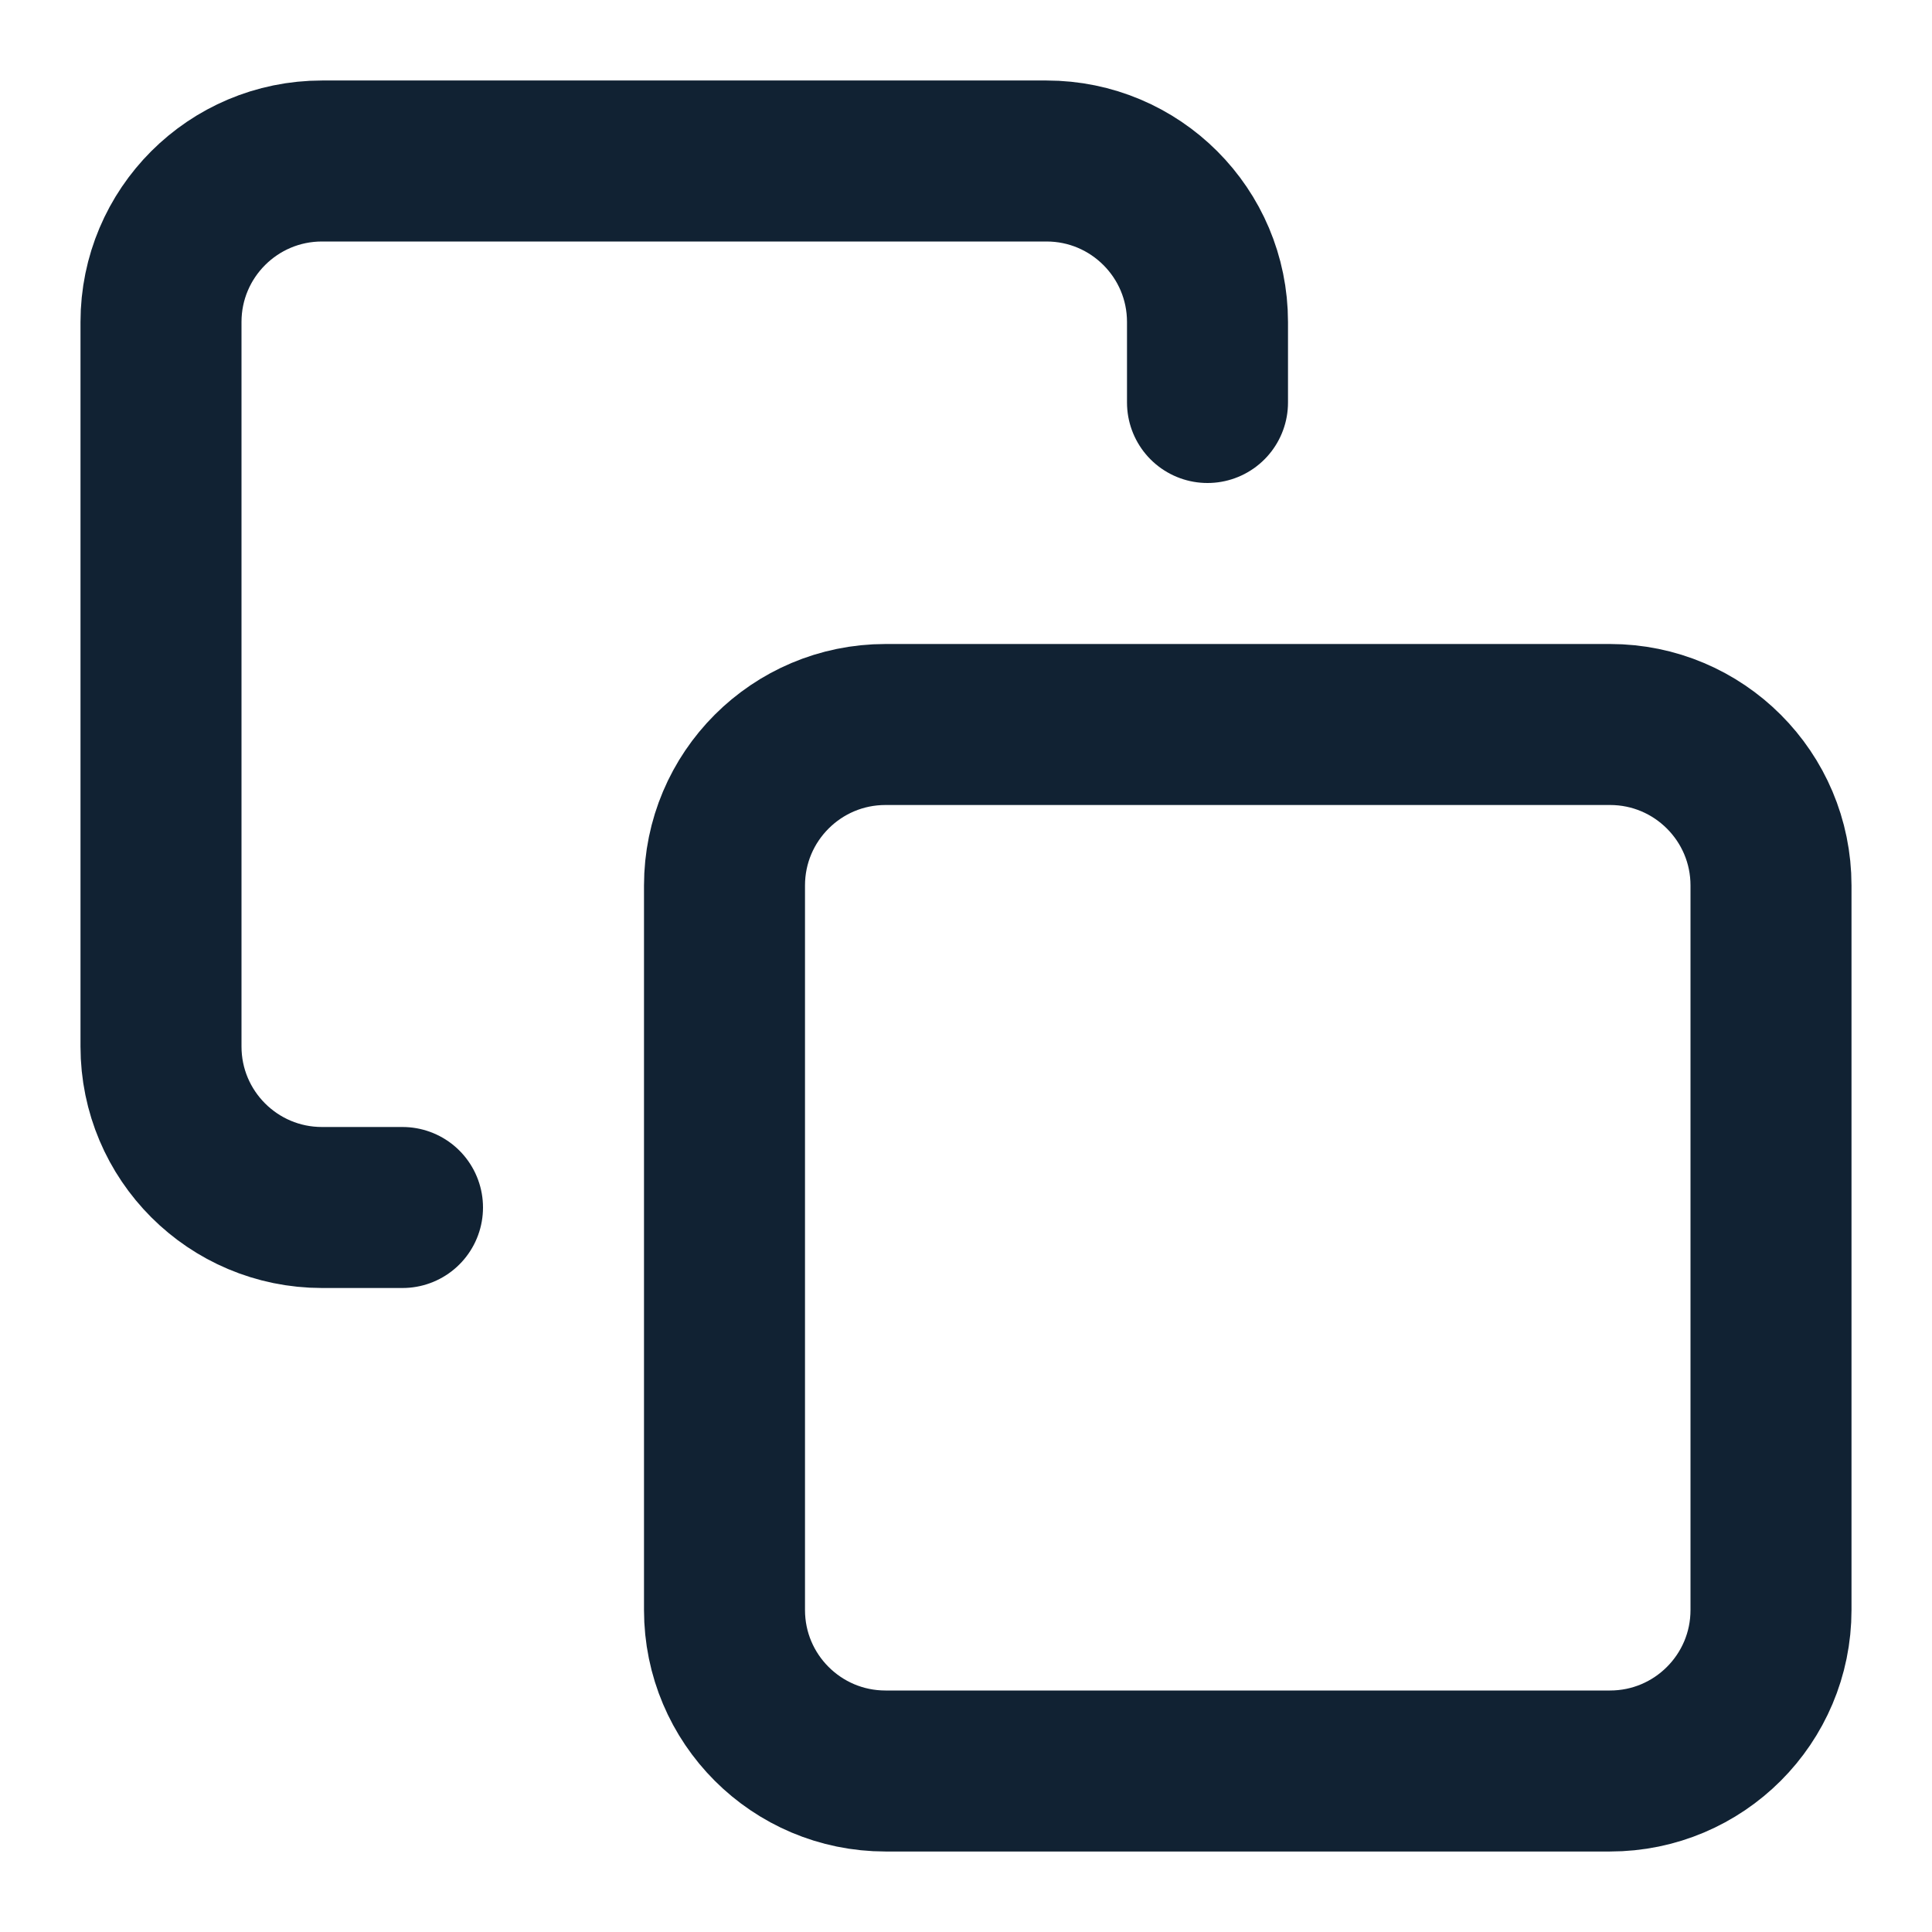
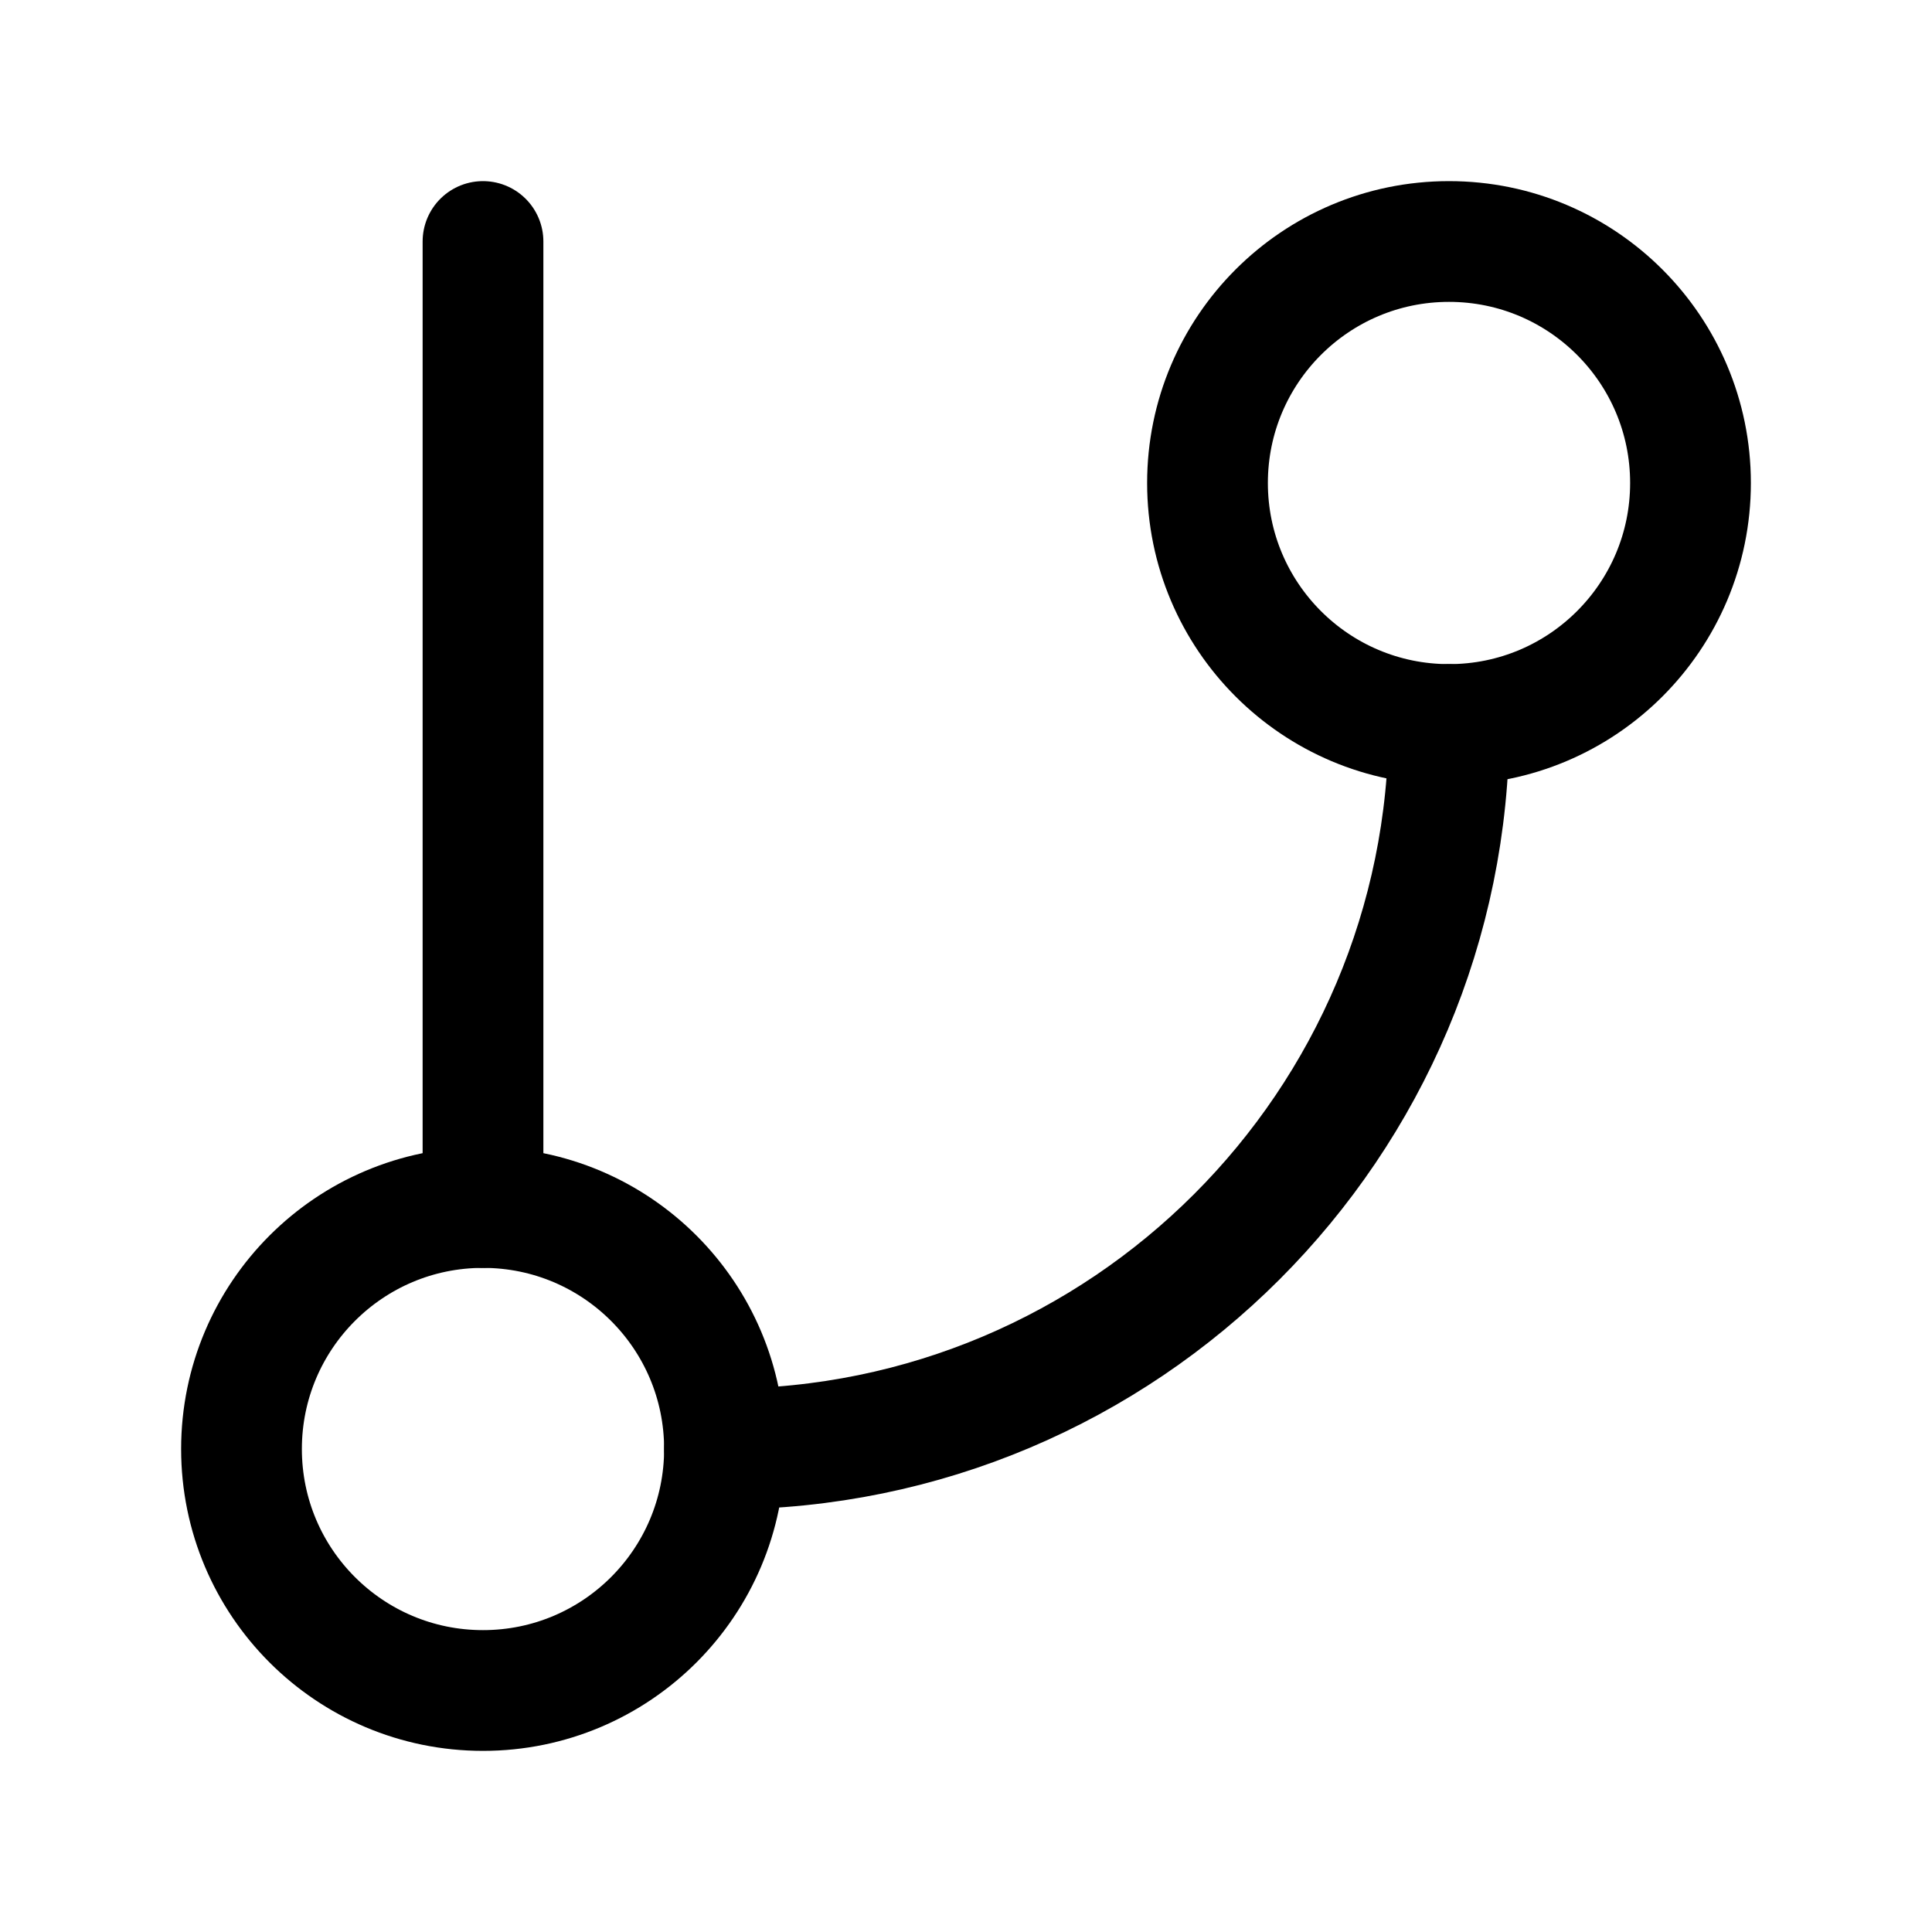
- <svg xmlns="http://www.w3.org/2000/svg" width="40" height="40" viewBox="0 0 24 24" fill="none" stroke="#123" stroke-width="2" stroke-linecap="round" stroke-linejoin="round" class="feather feather-copy">
-   <rect x="9" y="9" width="13" height="13" rx="2" ry="2" />
-   <path d="M5 15H4a2 2 0 0 1-2-2V4a2 2 0 0 1 2-2h9a2 2 0 0 1 2 2v1" />
+ <svg xmlns="http://www.w3.org/2000/svg" width="100" height="100" viewBox="0 0 24 24" fill="none" stroke="currentColor" stroke-width="1.5" stroke-linecap="round" stroke-linejoin="round" class="feather feather-git-branch">
+   <line x1="6" y1="3" x2="6" y2="15" />
+   <circle cx="18" cy="6" r="3" />
+   <circle cx="6" cy="18" r="3" />
+   <path d="M18 9a9 9 0 0 1-9 9" />
</svg>
